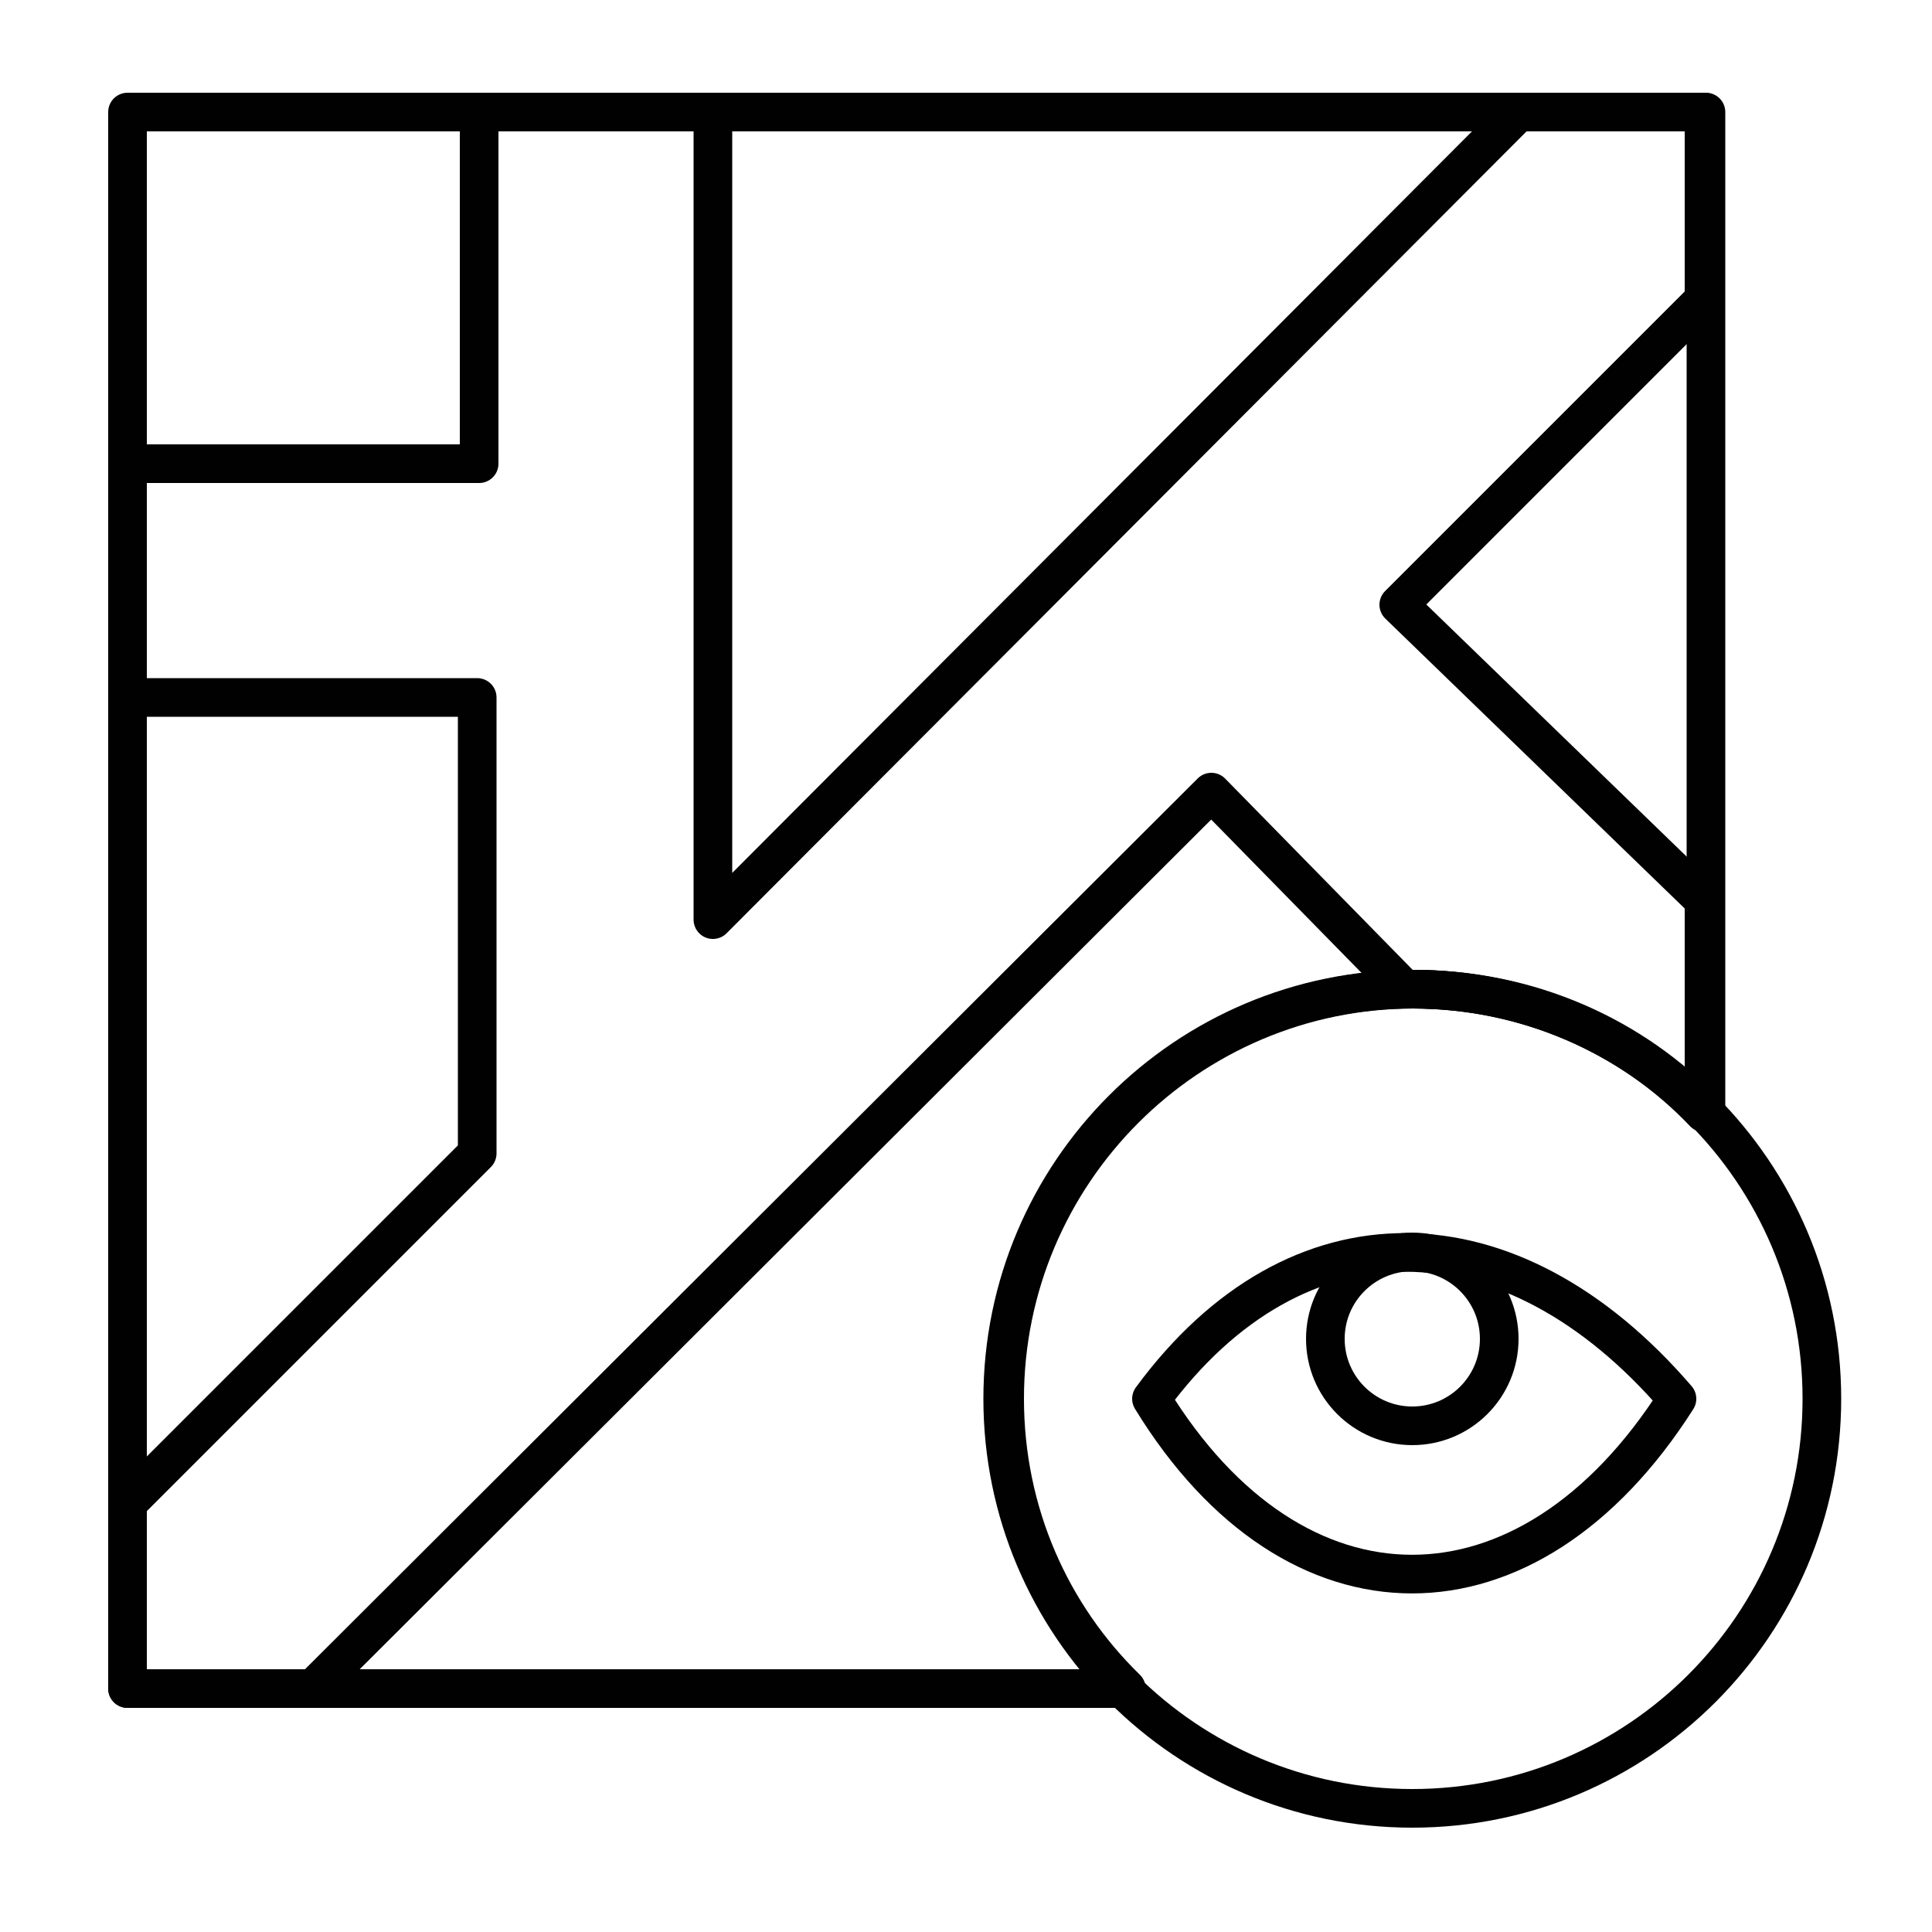
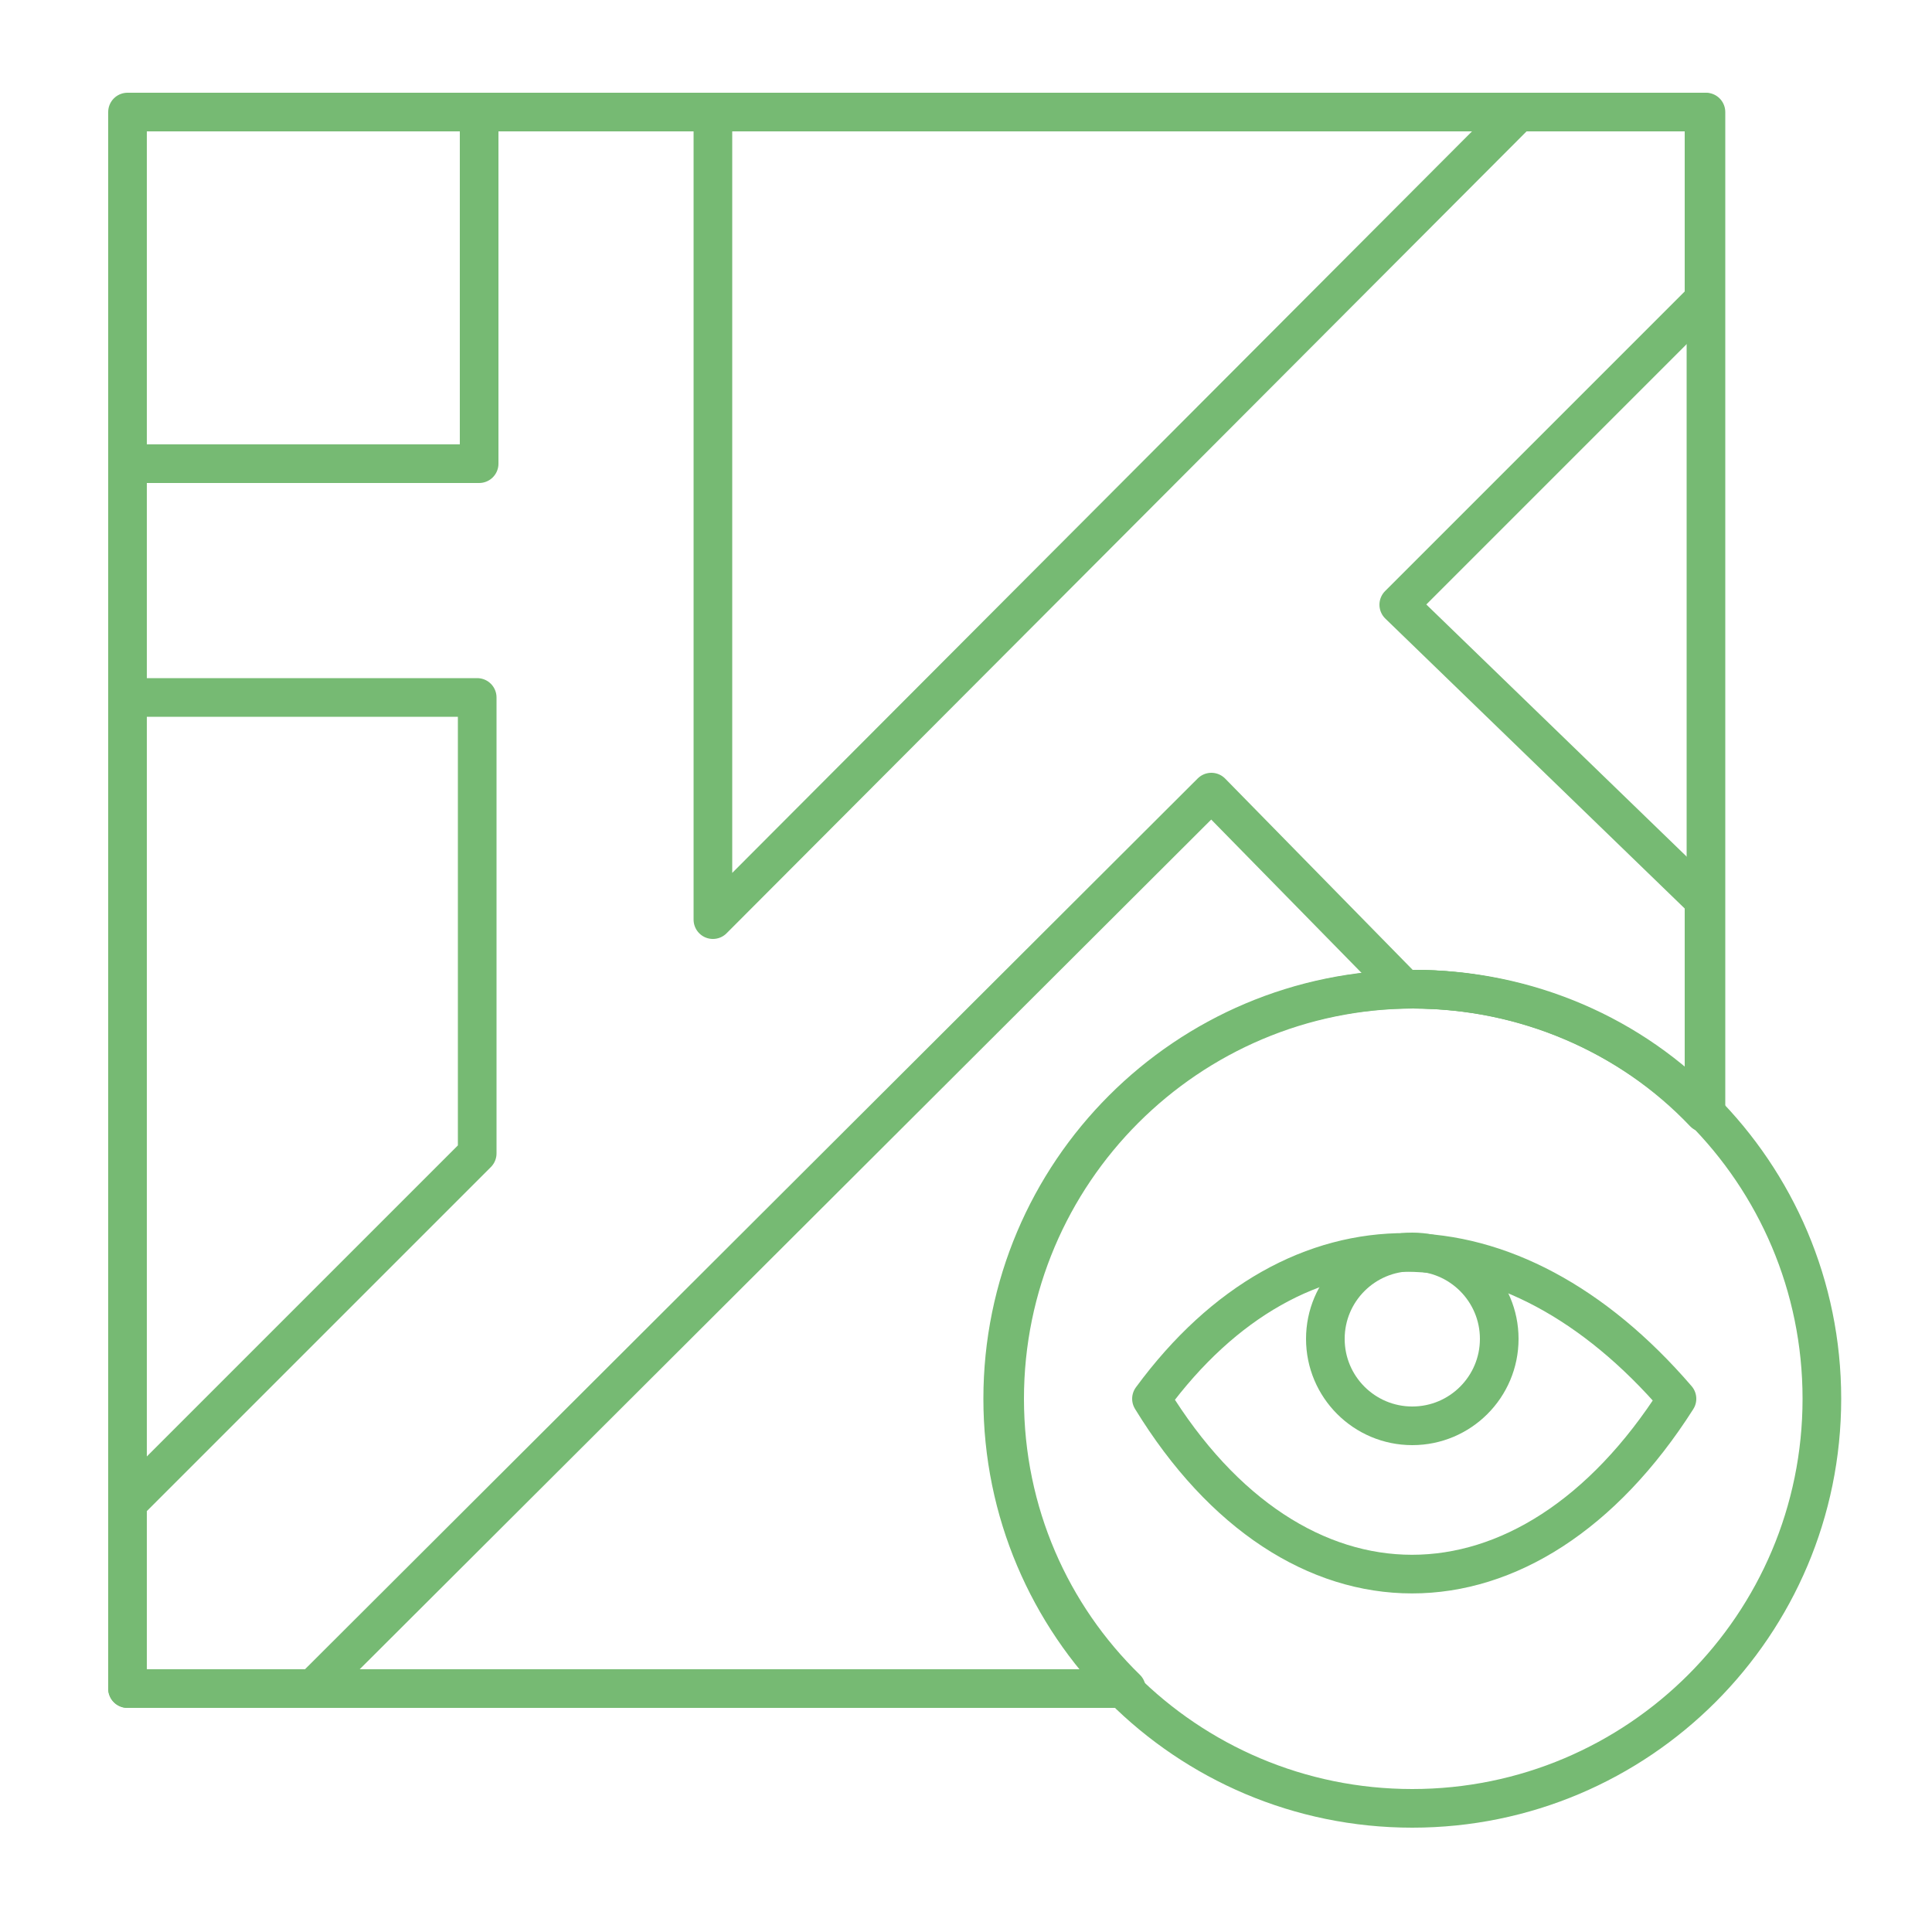
<svg xmlns="http://www.w3.org/2000/svg" version="1.1" id="Layer_1" x="0px" y="0px" viewBox="0 0 100 100" style="enable-background:new 0 0 100 100;" xml:space="preserve">
  <style type="text/css">
- 	.st0{fill:none;stroke:#010101;stroke-width:2;stroke-linecap:round;stroke-linejoin:round;stroke-miterlimit:10;}
- 	.st1{fill:none;stroke:#010101;stroke-width:2;stroke-linecap:round;stroke-miterlimit:10;}
+ 	.st0{fill:none;stroke:#76ba73;stroke-width:2;stroke-linecap:round;stroke-linejoin:round;stroke-miterlimit:10;}
+ 	.st1{fill:none;stroke:#76ba73;stroke-width:2;stroke-linecap:round;stroke-miterlimit:10;}
</style>
  <g>
    <path class="st0" d="M86.8,72.4L86.8,72.4c-7.7,12.1-19.8,12.1-27.2,0l0,0l0,0C67.1,62.2,78.2,62.4,86.8,72.4L86.8,72.4z" />
    <circle class="st1" cx="73.1" cy="69.3" r="4.5" />
    <circle class="st0" cx="73.1" cy="72.4" r="21.2" />
    <path class="st0" d="M72.7,51.2c0.1,0,0.3,0,0.4,0c5.9,0,11.3,2.4,15.1,6.4V46.6L72.4,31.3l15.8-15.8V5.8h-9.6L36.9,47.6V5.8H24.8   V24H6.6v12.1h18.1v23.6L22.4,62L6.6,77.8v9.6h9.6L62.7,41L72.7,51.2z" />
    <path class="st0" d="M52,72.4c0-11.7,9.5-21.2,21.2-21.2c5.9,0,11.3,2.4,15.1,6.4V5.8H6.6v81.6h51.7C54.4,83.6,52,78.3,52,72.4z" />
  </g>
</svg>
